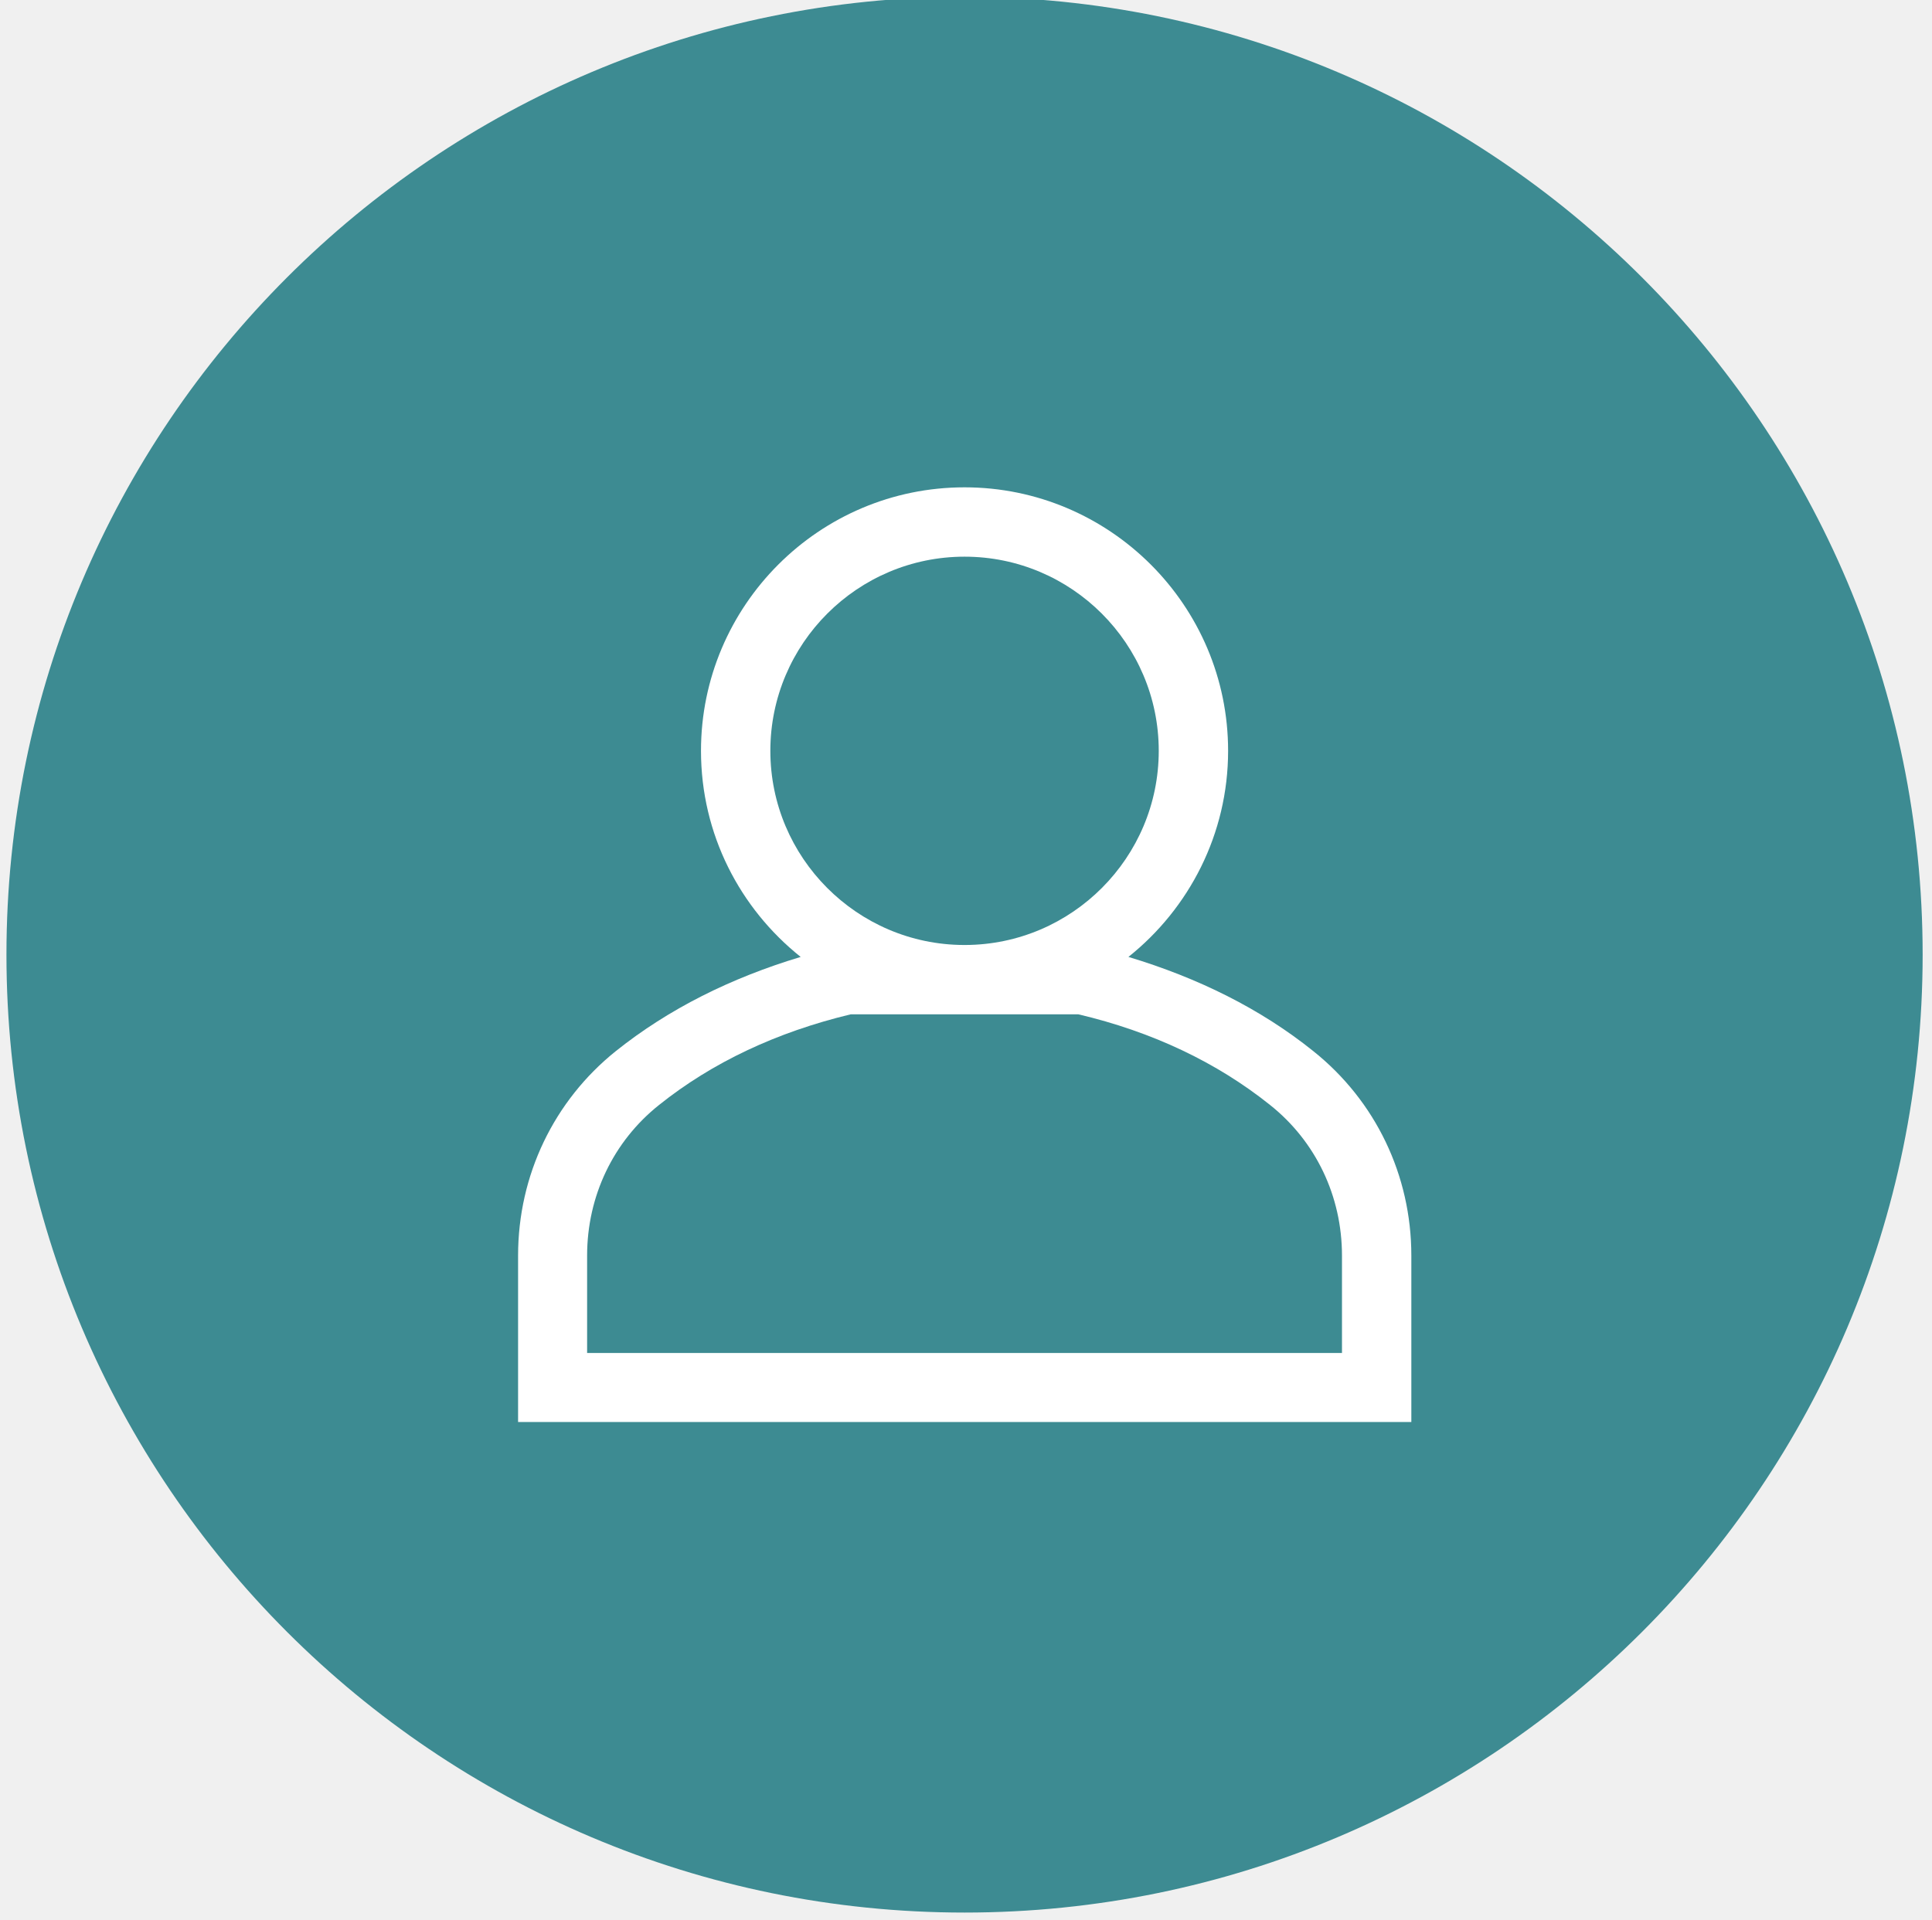
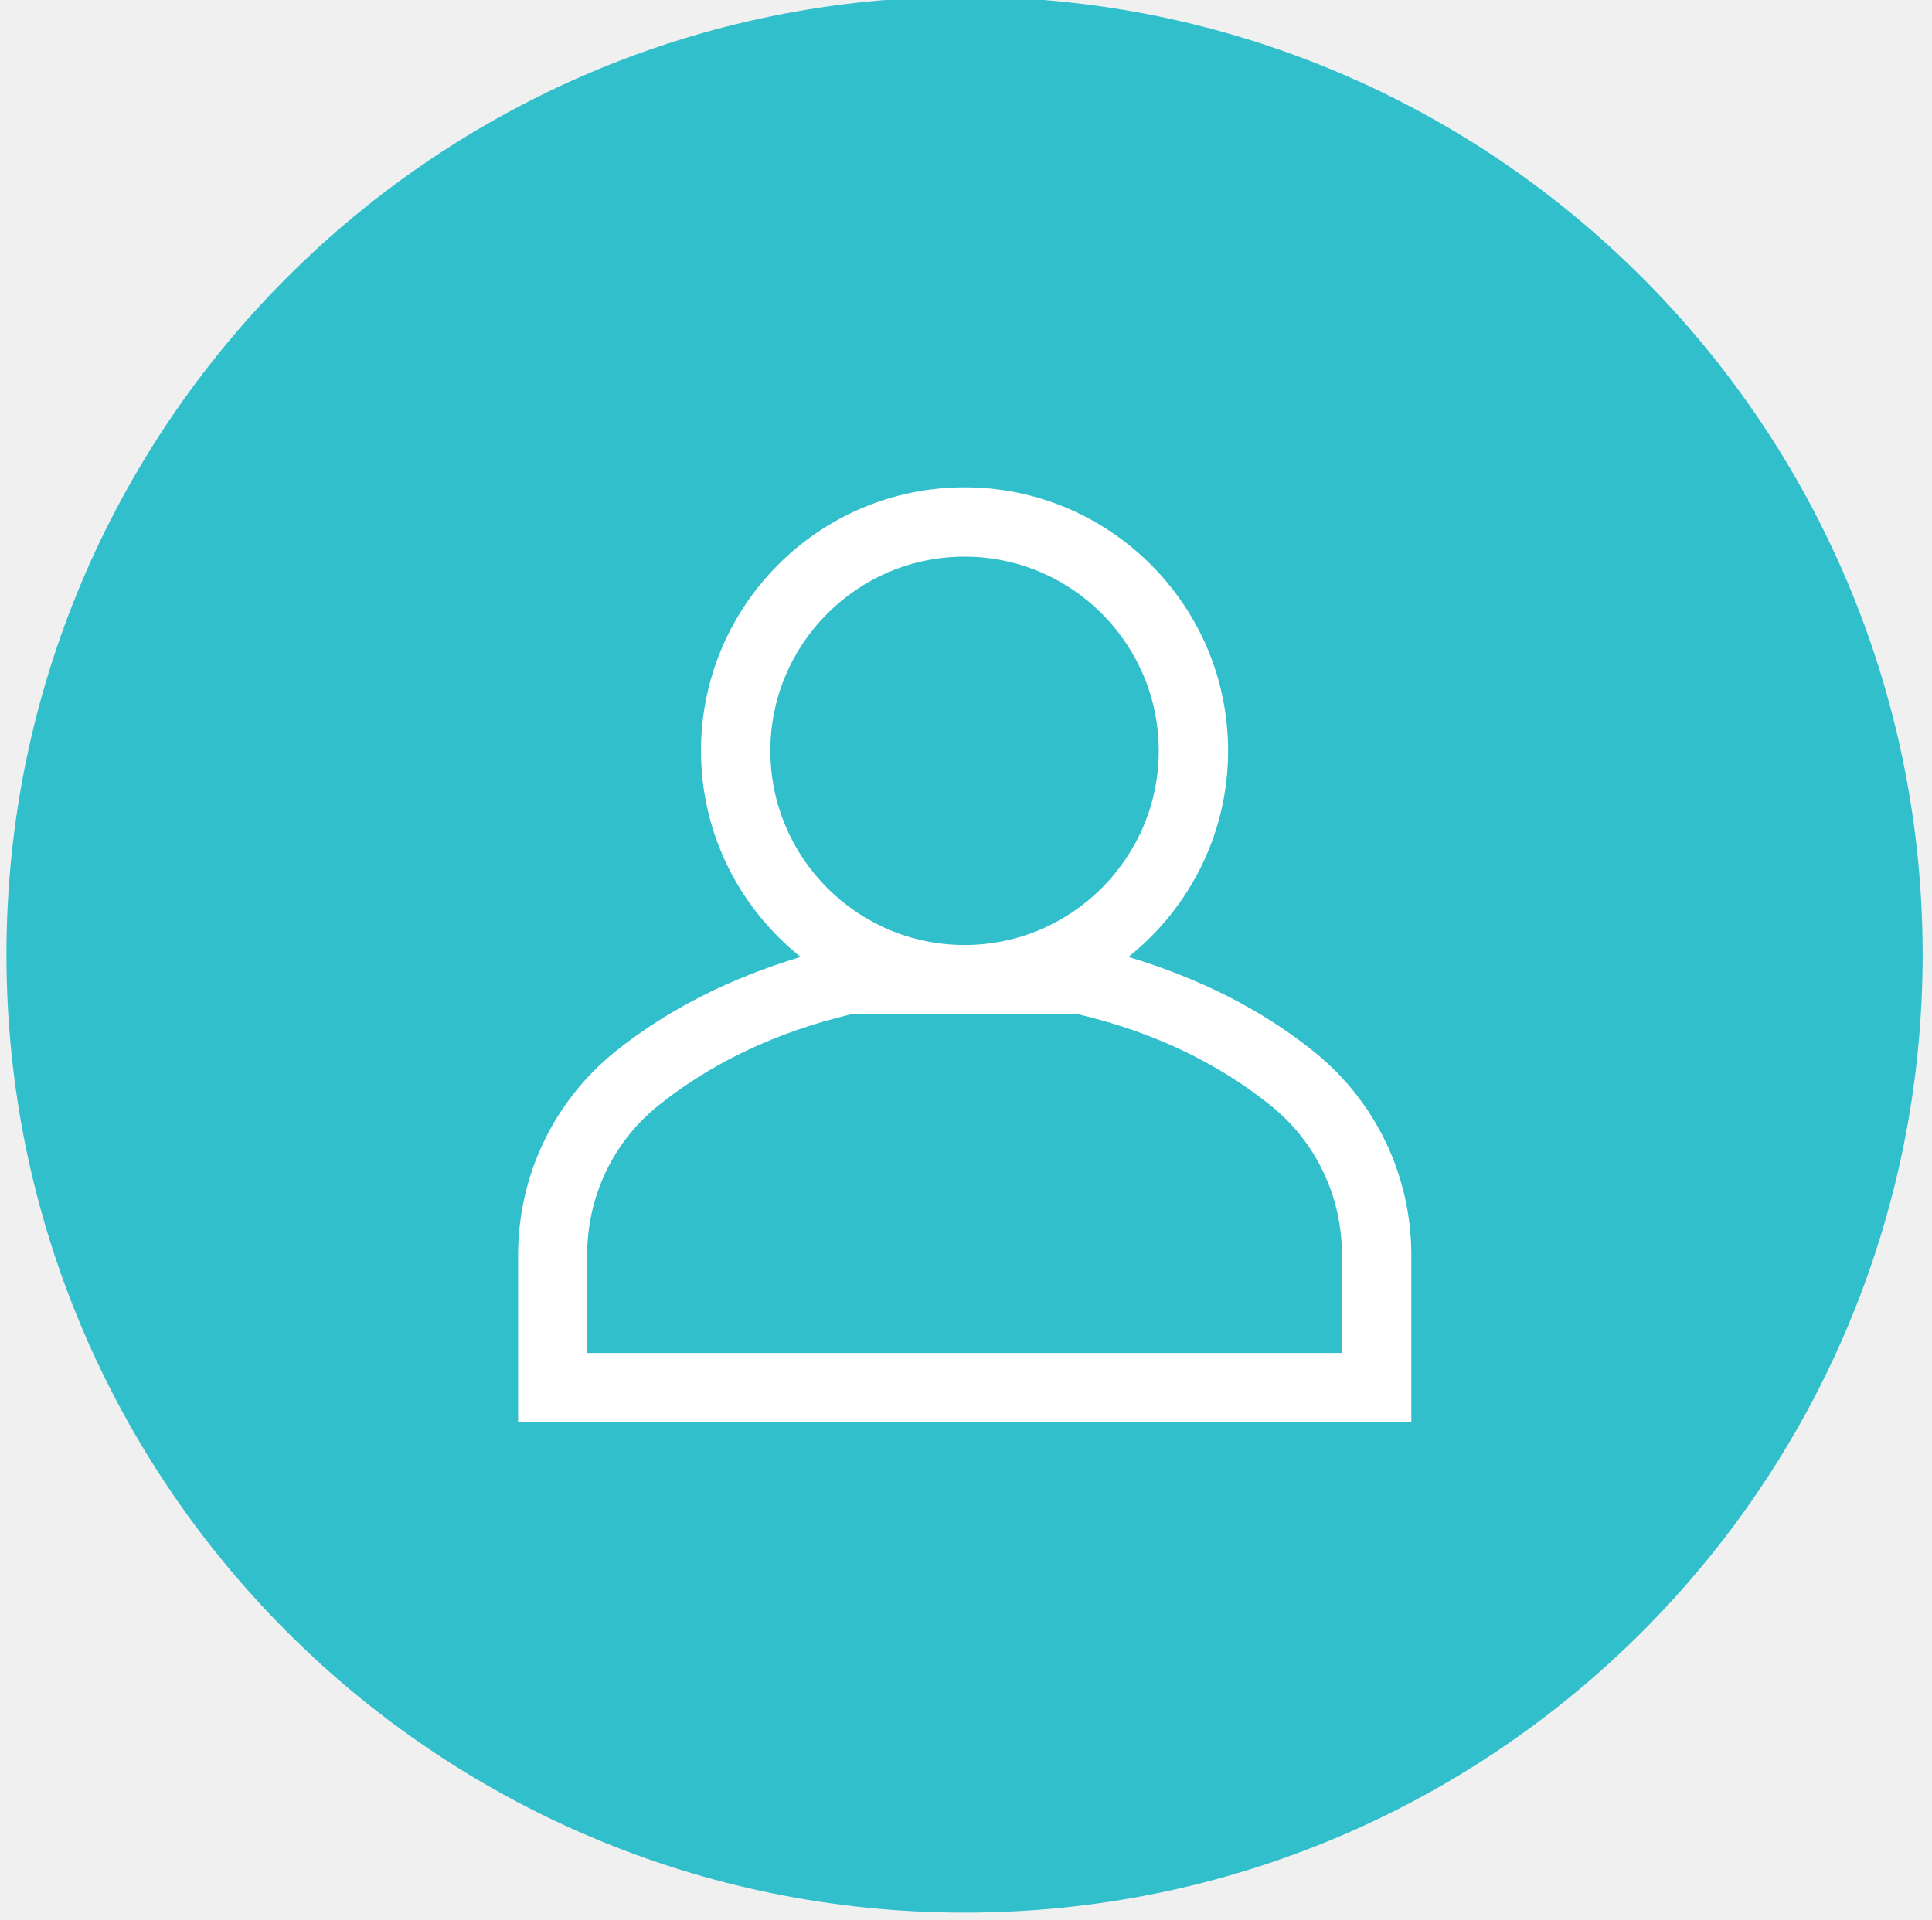
<svg xmlns="http://www.w3.org/2000/svg" xmlns:xlink="http://www.w3.org/1999/xlink" version="1.1" id="Layer_1" x="0px" y="0px" viewBox="0 0 598.9 595.3" style="enable-background:new 0 0 598.9 595.3;" xml:space="preserve">
  <style type="text/css">
	.st0{clip-path:url(#SVGID_2_);fill:#FFFFFF;}
- 	.st1{clip-path:url(#SVGID_4_);fill:#3D8B92;}
- 	.st2{clip-path:url(#SVGID_6_);fill:#3D8B92;}
- 	.st3{clip-path:url(#SVGID_8_);fill:#3D8B92;}
+ 	.st1{clip-path:url(#SVGID_4_);fill:#31BFCB;}
+ 	.st2{clip-path:url(#SVGID_6_);fill:#31BFCB;}
+ 	.st3{clip-path:url(#SVGID_8_);fill:#31BFCB;}
</style>
  <g>
    <g>
      <g>
-         <defs>
-           <rect id="SVGID_1_" x="2" y="-1" width="594" height="594" />
-         </defs>
-         <clipPath id="SVGID_2_">
-           <use xlink:href="#SVGID_1_" style="overflow:visible;" />
-         </clipPath>
-         <path class="st0" d="M593.5,295.5c0-163.2-132.3-295.4-295.4-295.4C134.9,0.1,2.7,132.4,2.7,295.5S135,590.9,298.1,590.9     S593.5,458.7,593.5,295.5" />
+         <g>
+           <defs>
+             <rect id="SVGID_1_" x="2" y="-1" width="594" height="594" />
+           </defs>
+           <clipPath id="SVGID_2_">
+             <use xlink:href="#SVGID_1_" style="overflow:visible;" />
+           </clipPath>
+           <path class="st0" d="M593.5,295.5c0-163.2-132.3-295.4-295.4-295.4C134.9,0.1,2.7,132.4,2.7,295.5S135,590.9,298.1,590.9      S593.5,458.7,593.5,295.5" />
+         </g>
      </g>
      <g>
-         <defs>
-           <rect id="SVGID_3_" x="2" y="-1" width="594" height="594" />
-         </defs>
-         <clipPath id="SVGID_4_">
-           <use xlink:href="#SVGID_3_" style="overflow:visible;" />
-         </clipPath>
-         <path class="st1" d="M299-1C135-1,2,132,2,296s133,297,297,297s297-133,297-297S463-1,299-1 M437.4,440.9H160.6v-51.6     c0-24.9,11.1-48,30.3-63.4c16.4-13.1,35.7-22.7,57.3-29.2c-18.8-15-30.9-38-30.9-63.9c0-45,36.6-81.7,81.7-81.7     c45,0,81.7,36.6,81.7,81.7c0,25.8-12.1,48.9-30.9,63.9c21.6,6.5,41,16.1,57.3,29.2c19.3,15.4,30.4,38.5,30.4,63.4v51.6H437.4z" />
+         <g>
+           <defs>
+             <rect id="SVGID_3_" x="2" y="-1" width="594" height="594" />
+           </defs>
+           <clipPath id="SVGID_4_">
+             <use xlink:href="#SVGID_3_" style="overflow:visible;" />
+           </clipPath>
+           <path class="st1" d="M299-1C135-1,2,132,2,296s133,297,297,297s297-133,297-297S463-1,299-1 M437.4,440.9H160.6v-51.6      c0-24.9,11.1-48,30.3-63.4c16.4-13.1,35.7-22.7,57.3-29.2c-18.8-15-30.9-38-30.9-63.9c0-45,36.6-81.7,81.7-81.7      c45,0,81.7,36.6,81.7,81.7c0,25.8-12.1,48.9-30.9,63.9c21.6,6.5,41,16.1,57.3,29.2c19.3,15.4,30.4,38.5,30.4,63.4v51.6H437.4z" />
+         </g>
      </g>
      <g>
-         <defs>
-           <rect id="SVGID_5_" x="2" y="-1" width="594" height="594" />
-         </defs>
-         <clipPath id="SVGID_6_">
-           <use xlink:href="#SVGID_5_" style="overflow:visible;" />
-         </clipPath>
-         <path class="st2" d="M393.7,342.6c-16.5-13.2-36.5-22.7-59.4-28.1h-35.1c-0.1,0-0.1,0-0.2,0s-0.1,0-0.2,0h-35.1     c-22.9,5.5-42.9,14.9-59.4,28.1c-14.2,11.3-22.3,28.3-22.3,46.7v30.2h234v-30.2C416,370.9,407.9,353.9,393.7,342.6" />
+         <g>
+           <defs>
+             <rect id="SVGID_5_" x="2" y="-1" width="594" height="594" />
+           </defs>
+           <clipPath id="SVGID_6_">
+             <use xlink:href="#SVGID_5_" style="overflow:visible;" />
+           </clipPath>
+           <path class="st2" d="M393.7,342.6c-16.5-13.2-36.5-22.7-59.4-28.1h-35.1c-0.1,0-0.1,0-0.2,0s-0.1,0-0.2,0h-35.1      c-22.9,5.5-42.9,14.9-59.4,28.1c-14.2,11.3-22.3,28.3-22.3,46.7v30.2h234v-30.2C416,370.9,407.9,353.9,393.7,342.6" />
+         </g>
      </g>
      <g>
-         <defs>
-           <rect id="SVGID_7_" x="2" y="-1" width="594" height="594" />
-         </defs>
-         <clipPath id="SVGID_8_">
-           <use xlink:href="#SVGID_7_" style="overflow:visible;" />
-         </clipPath>
-         <path class="st3" d="M298.8,293h0.4c33.1-0.1,60-27.1,60-60.2c0-33.2-27-60.2-60.2-60.2s-60.2,27-60.2,60.2     C238.8,265.9,265.7,292.9,298.8,293" />
+         <g>
+           <defs>
+             <rect id="SVGID_7_" x="2" y="-1" width="594" height="594" />
+           </defs>
+           <clipPath id="SVGID_8_">
+             <use xlink:href="#SVGID_7_" style="overflow:visible;" />
+           </clipPath>
+           <path class="st3" d="M298.8,293h0.4c33.1-0.1,60-27.1,60-60.2c0-33.2-27-60.2-60.2-60.2s-60.2,27-60.2,60.2      C238.8,265.9,265.7,292.9,298.8,293" />
+         </g>
      </g>
    </g>
  </g>
</svg>
